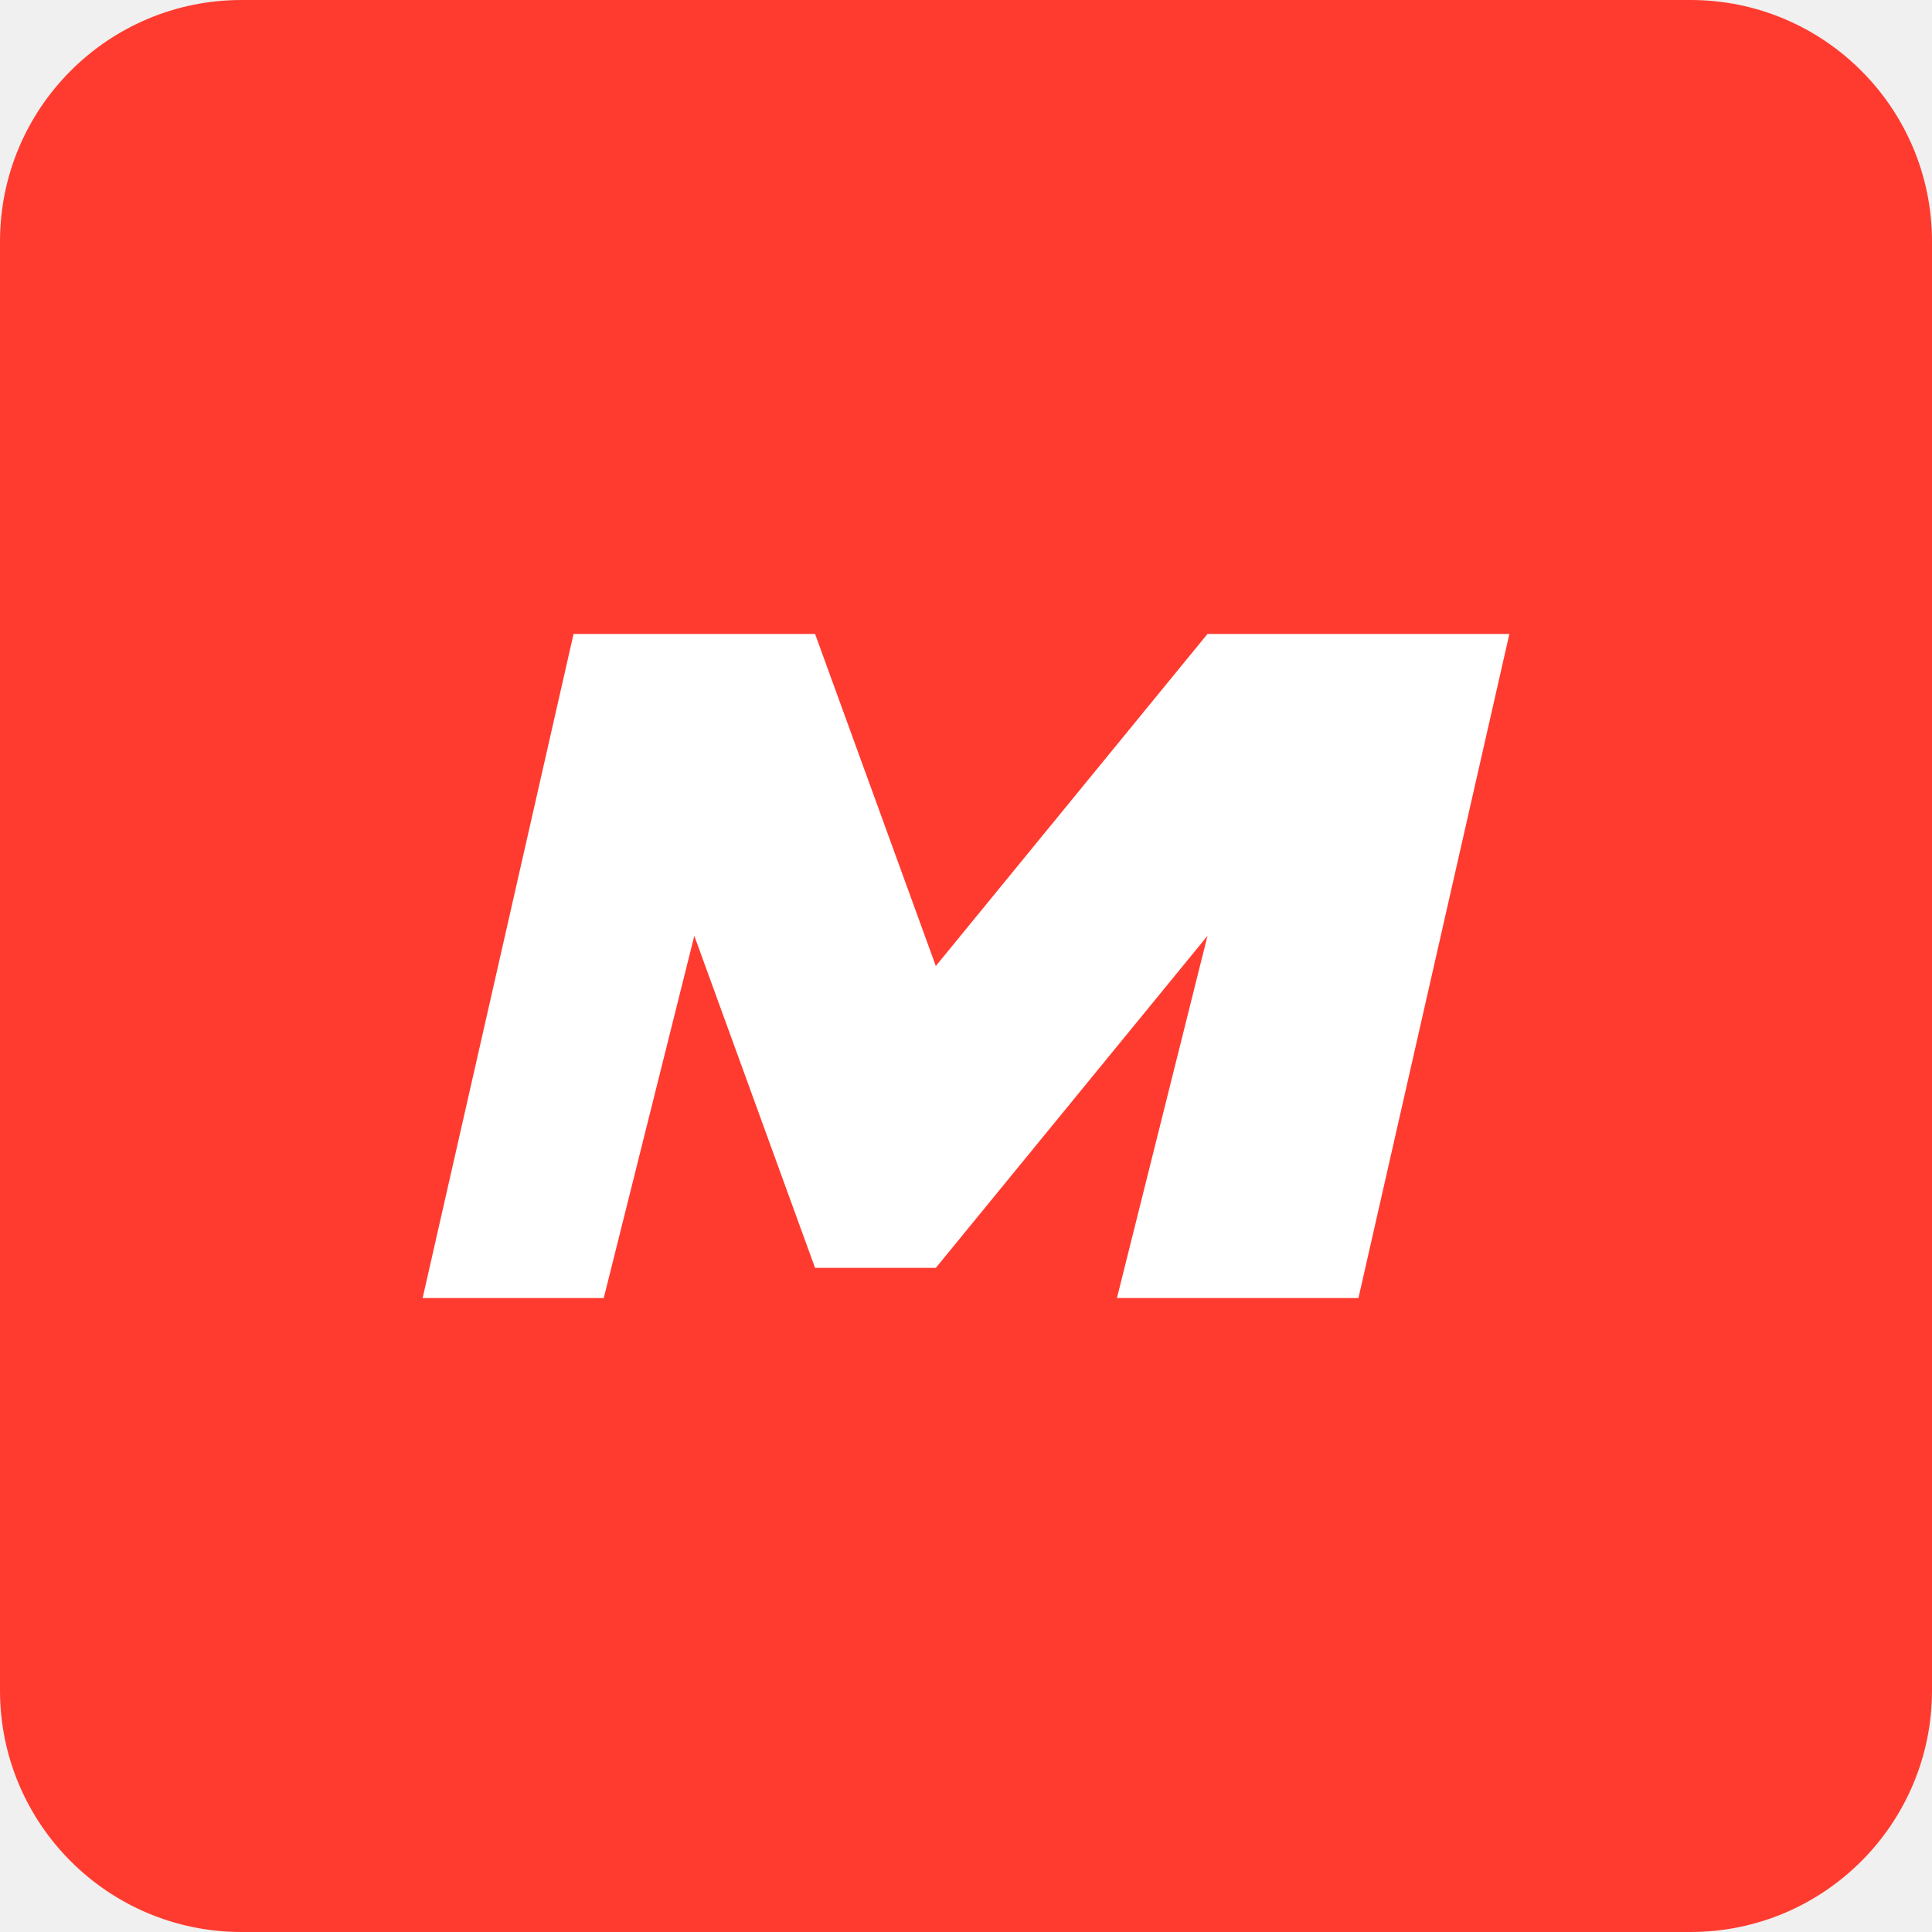
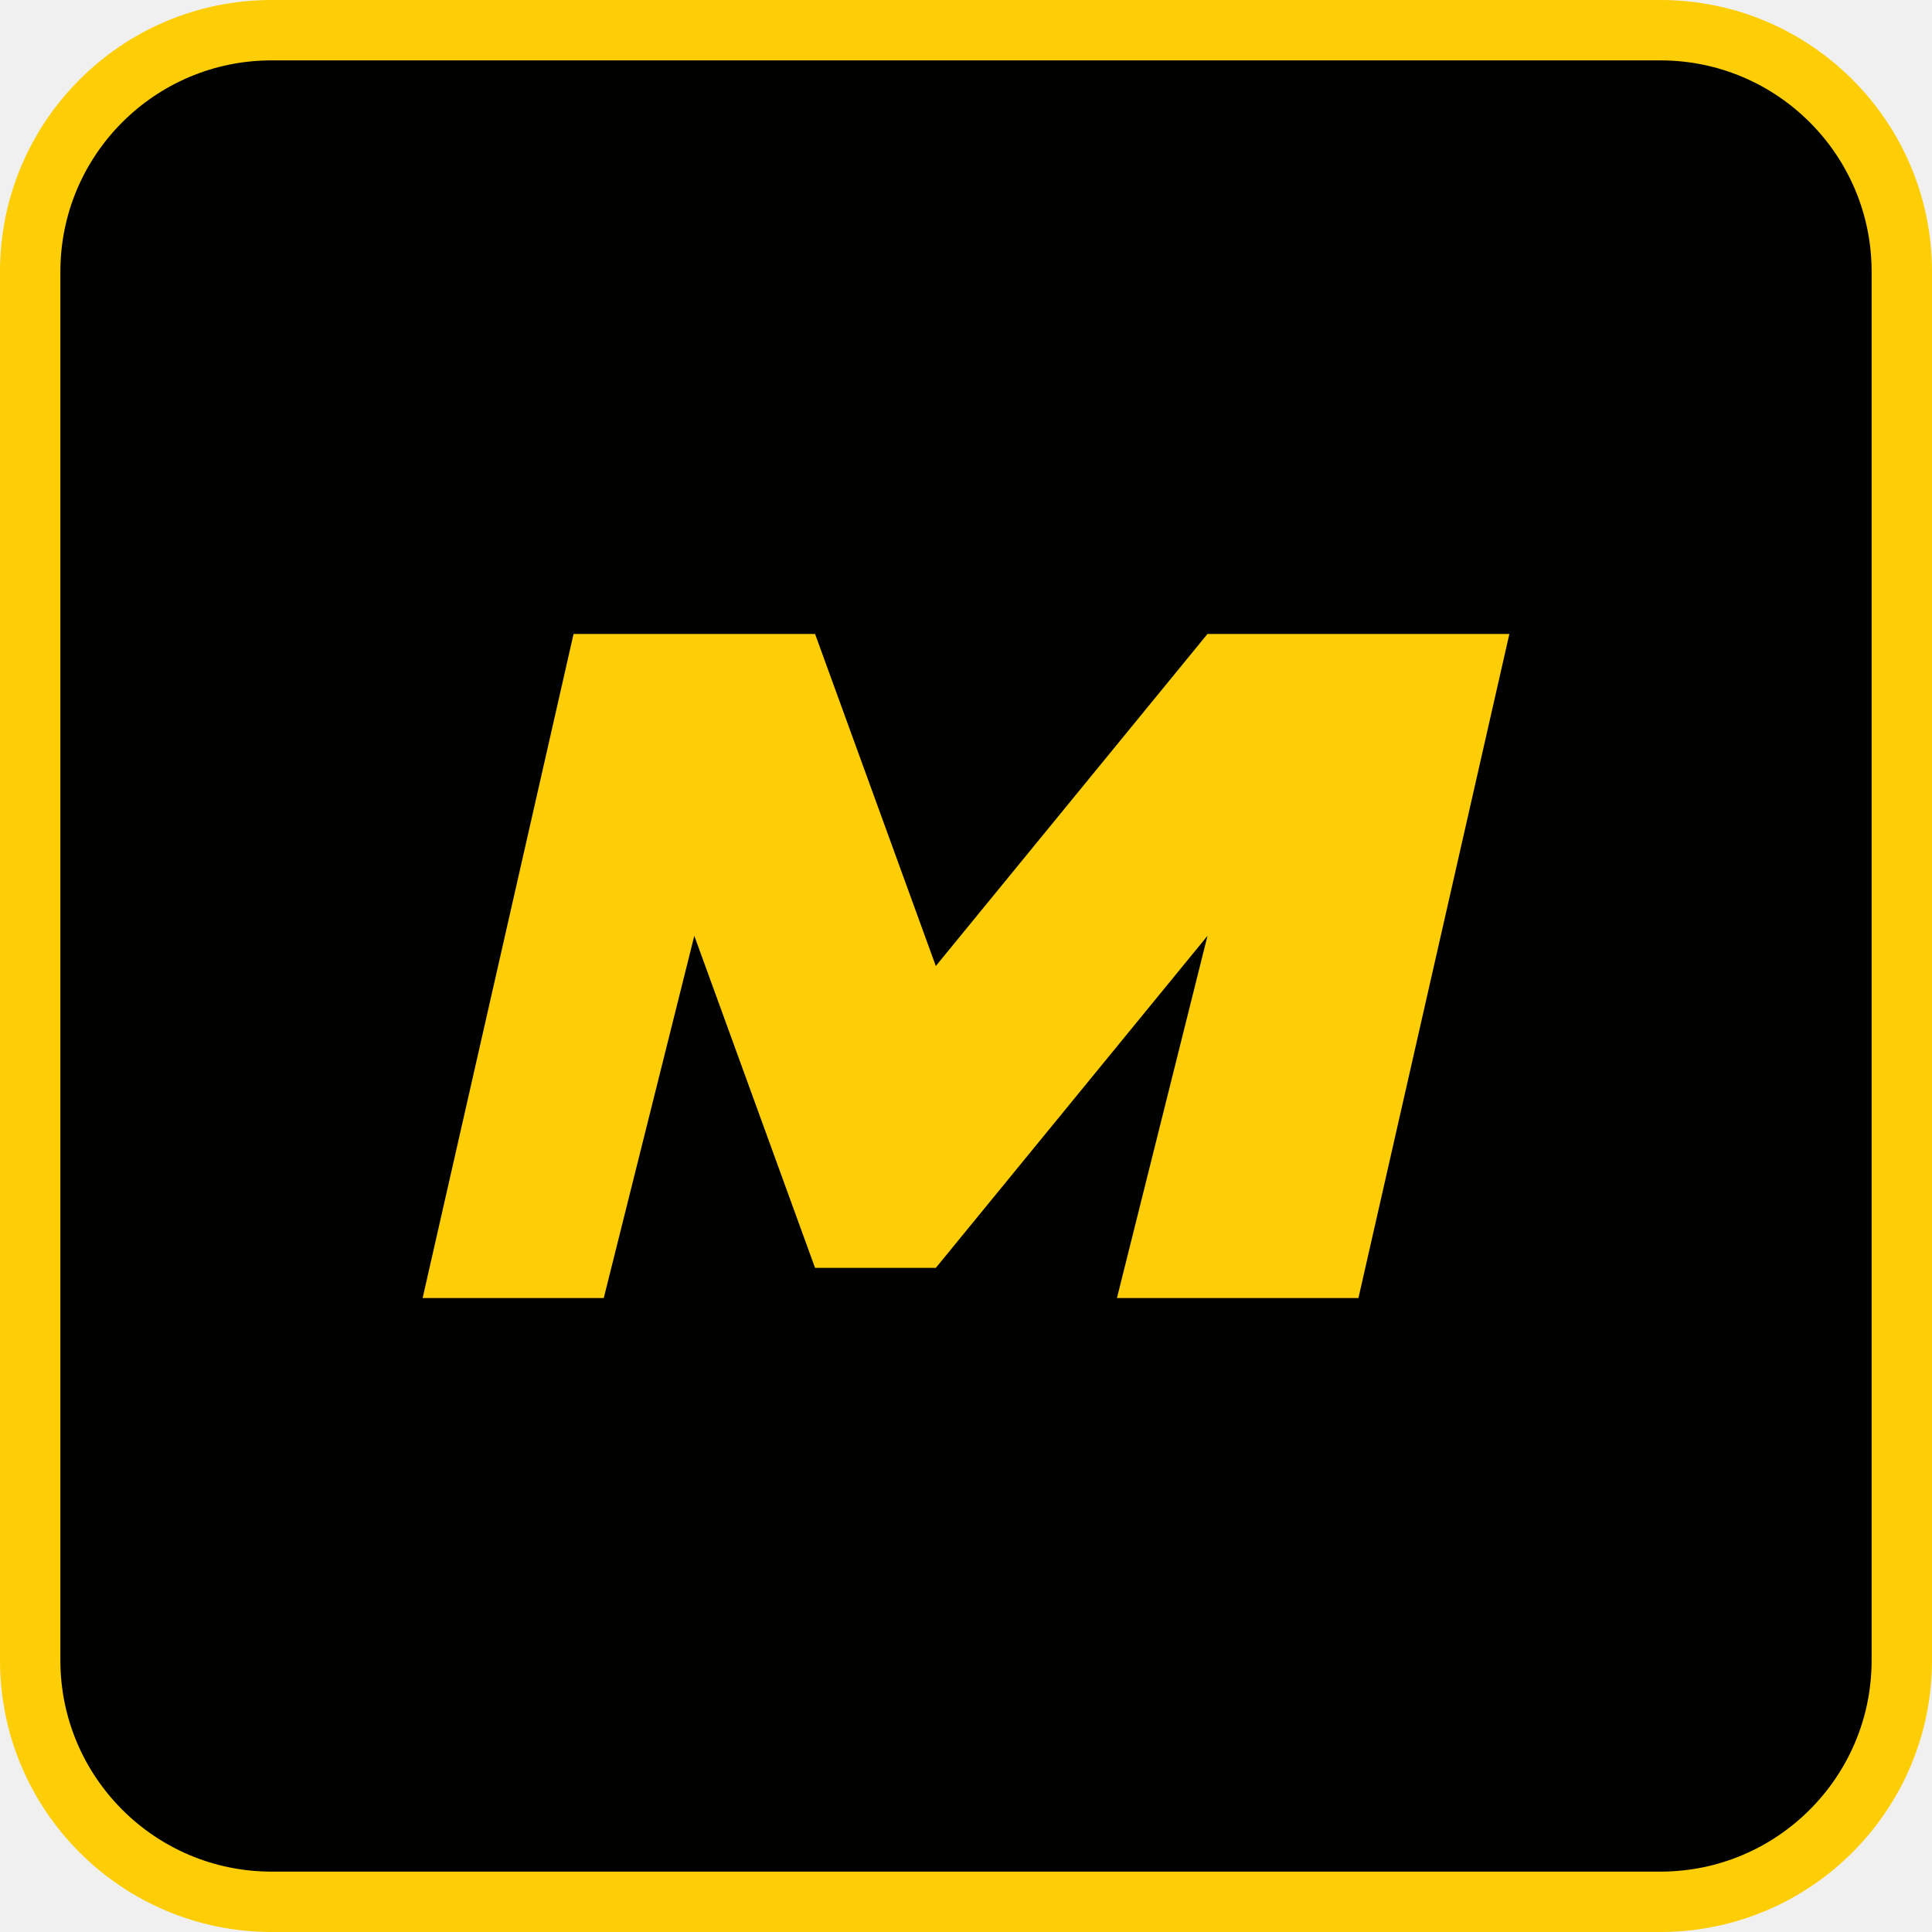
<svg xmlns="http://www.w3.org/2000/svg" viewBox="0 0 64 64">
-   <rect width="64" height="64" rx="8" fill="#ff3b30" />
-   <path d="M14 43 19 21h8l4 11 9-11h10l-5 22h-8l3-12-9 11h-4l-4-11-3 12Z" fill="#fff" />
+   <rect x="1" y="1" width="62" height="62" rx="8" fill="#010100" stroke="#fdcd05" stroke-width="2" />
+   <path d="M14 43 19 21h8l4 11 9-11h10l-5 22h-8l3-12-9 11h-4l-4-11-3 12Z" fill="#fdcd05" />
</svg>
